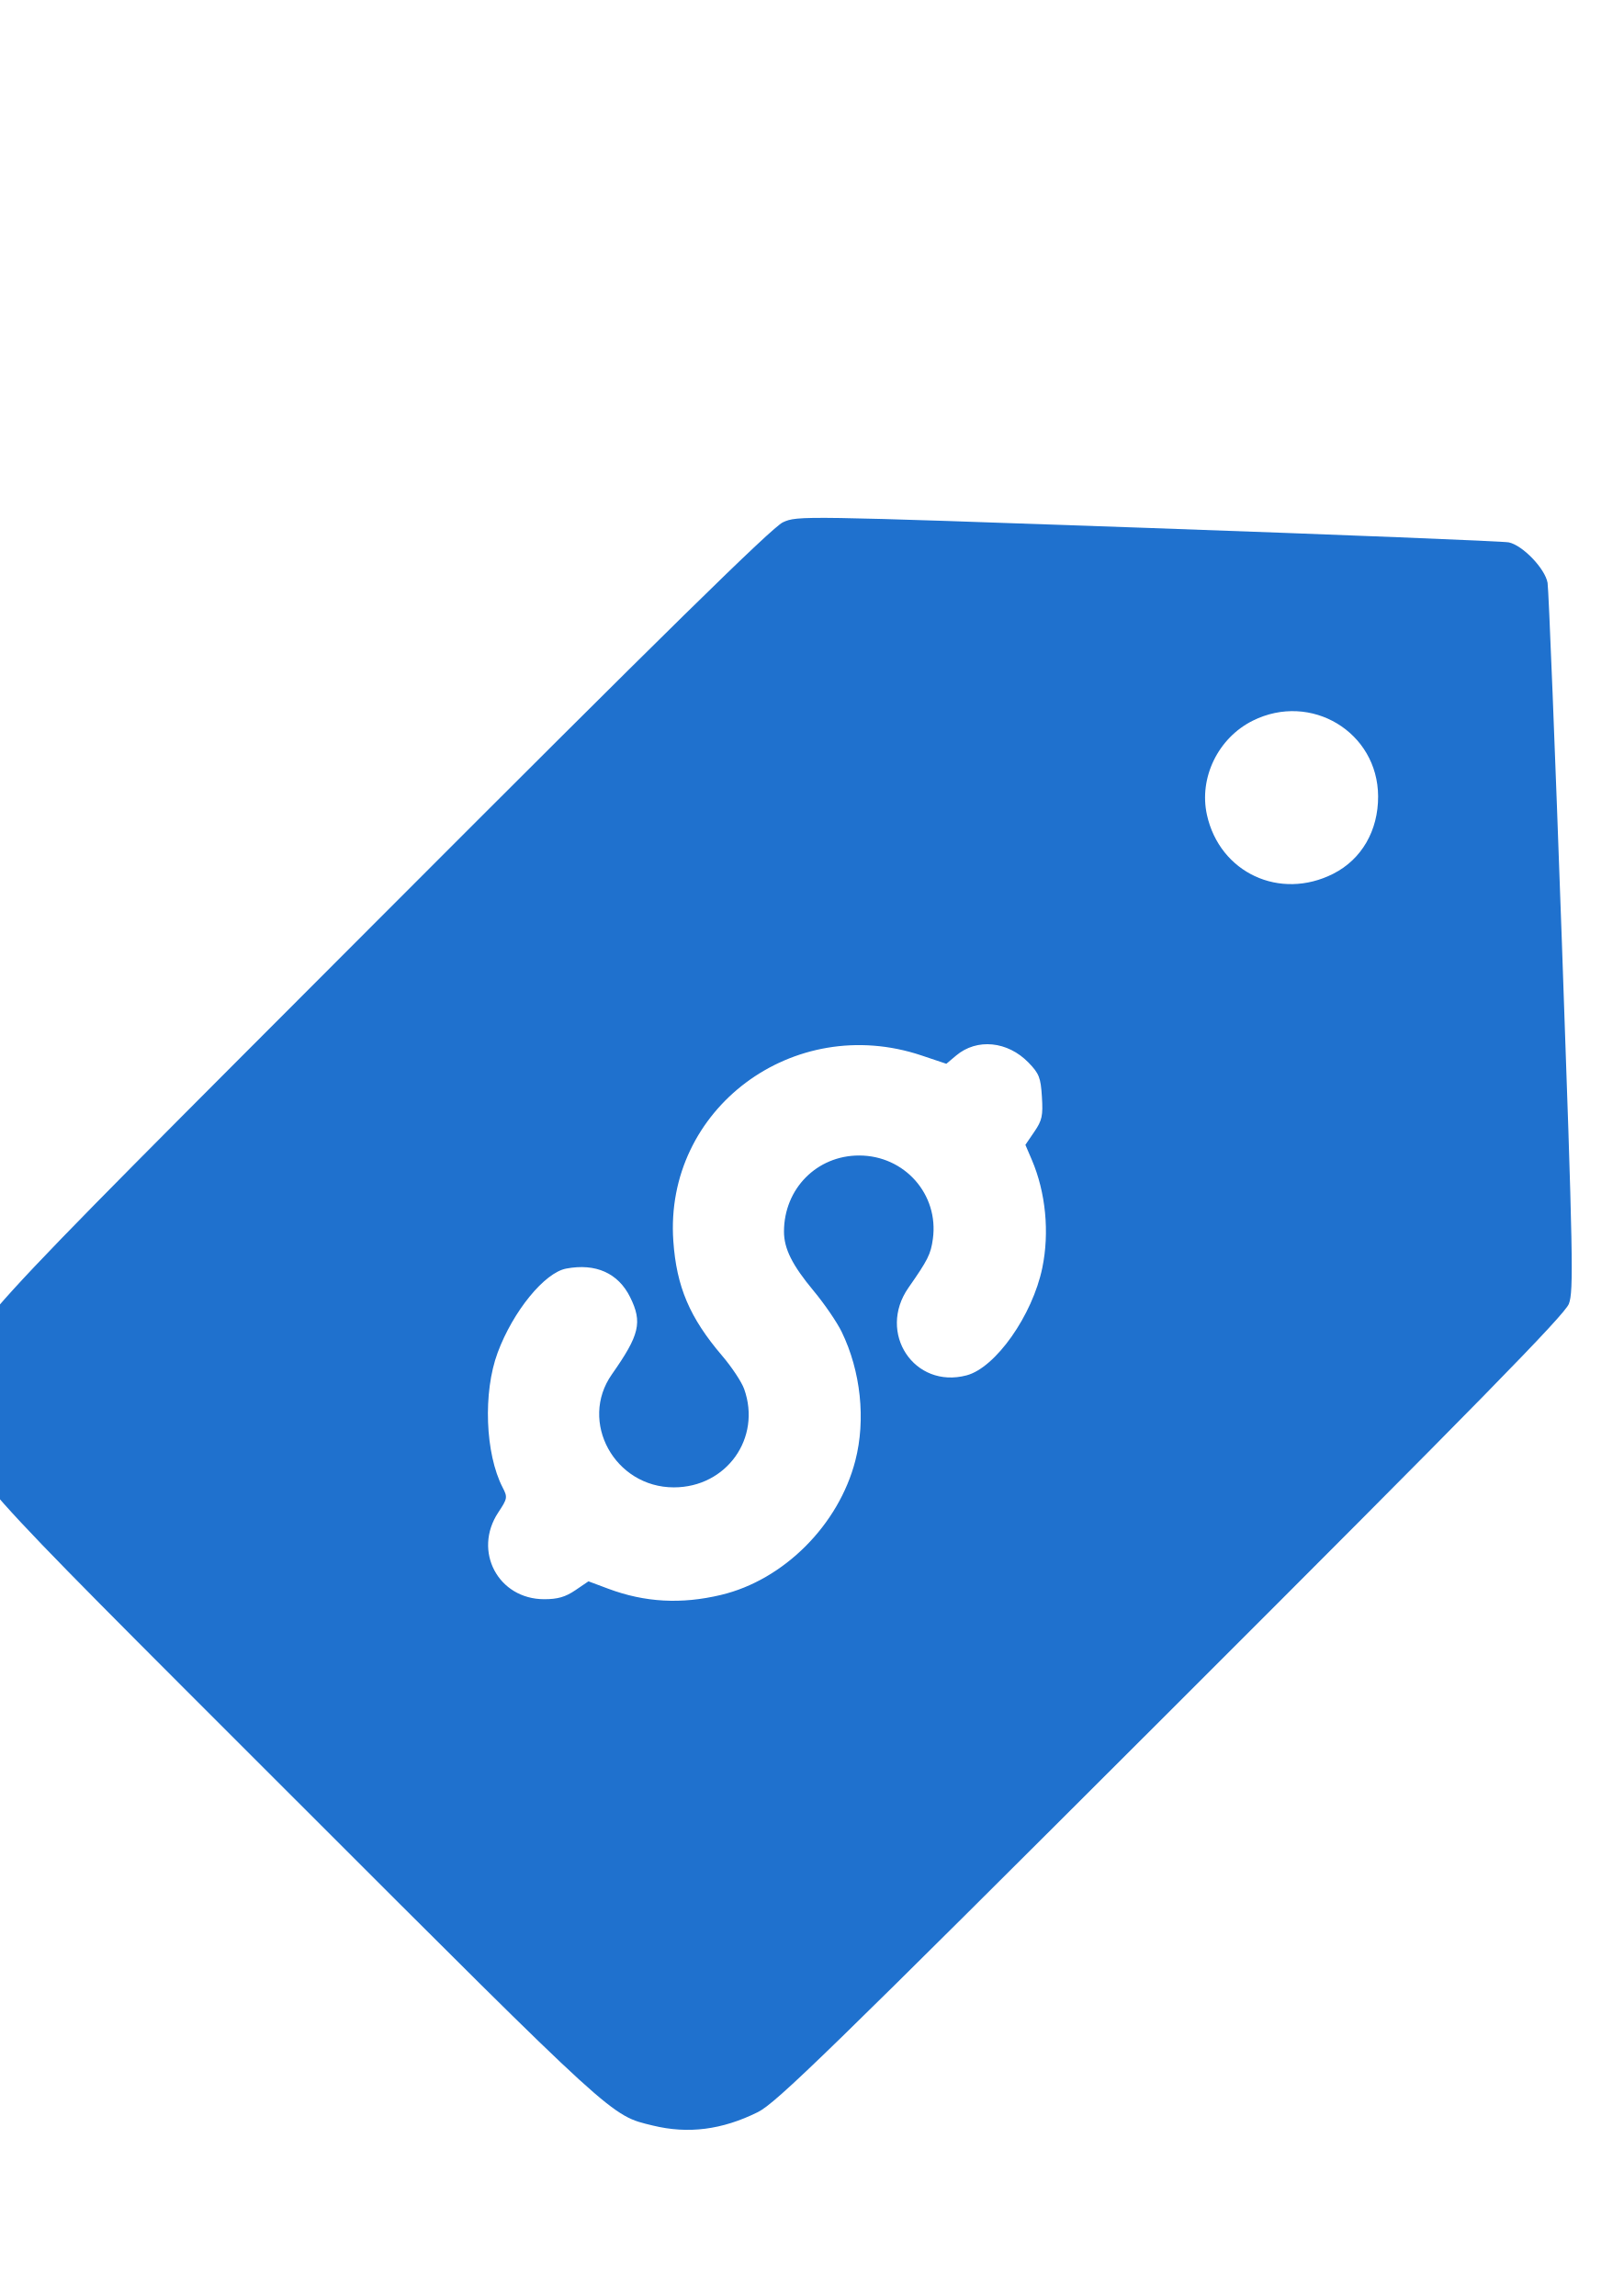
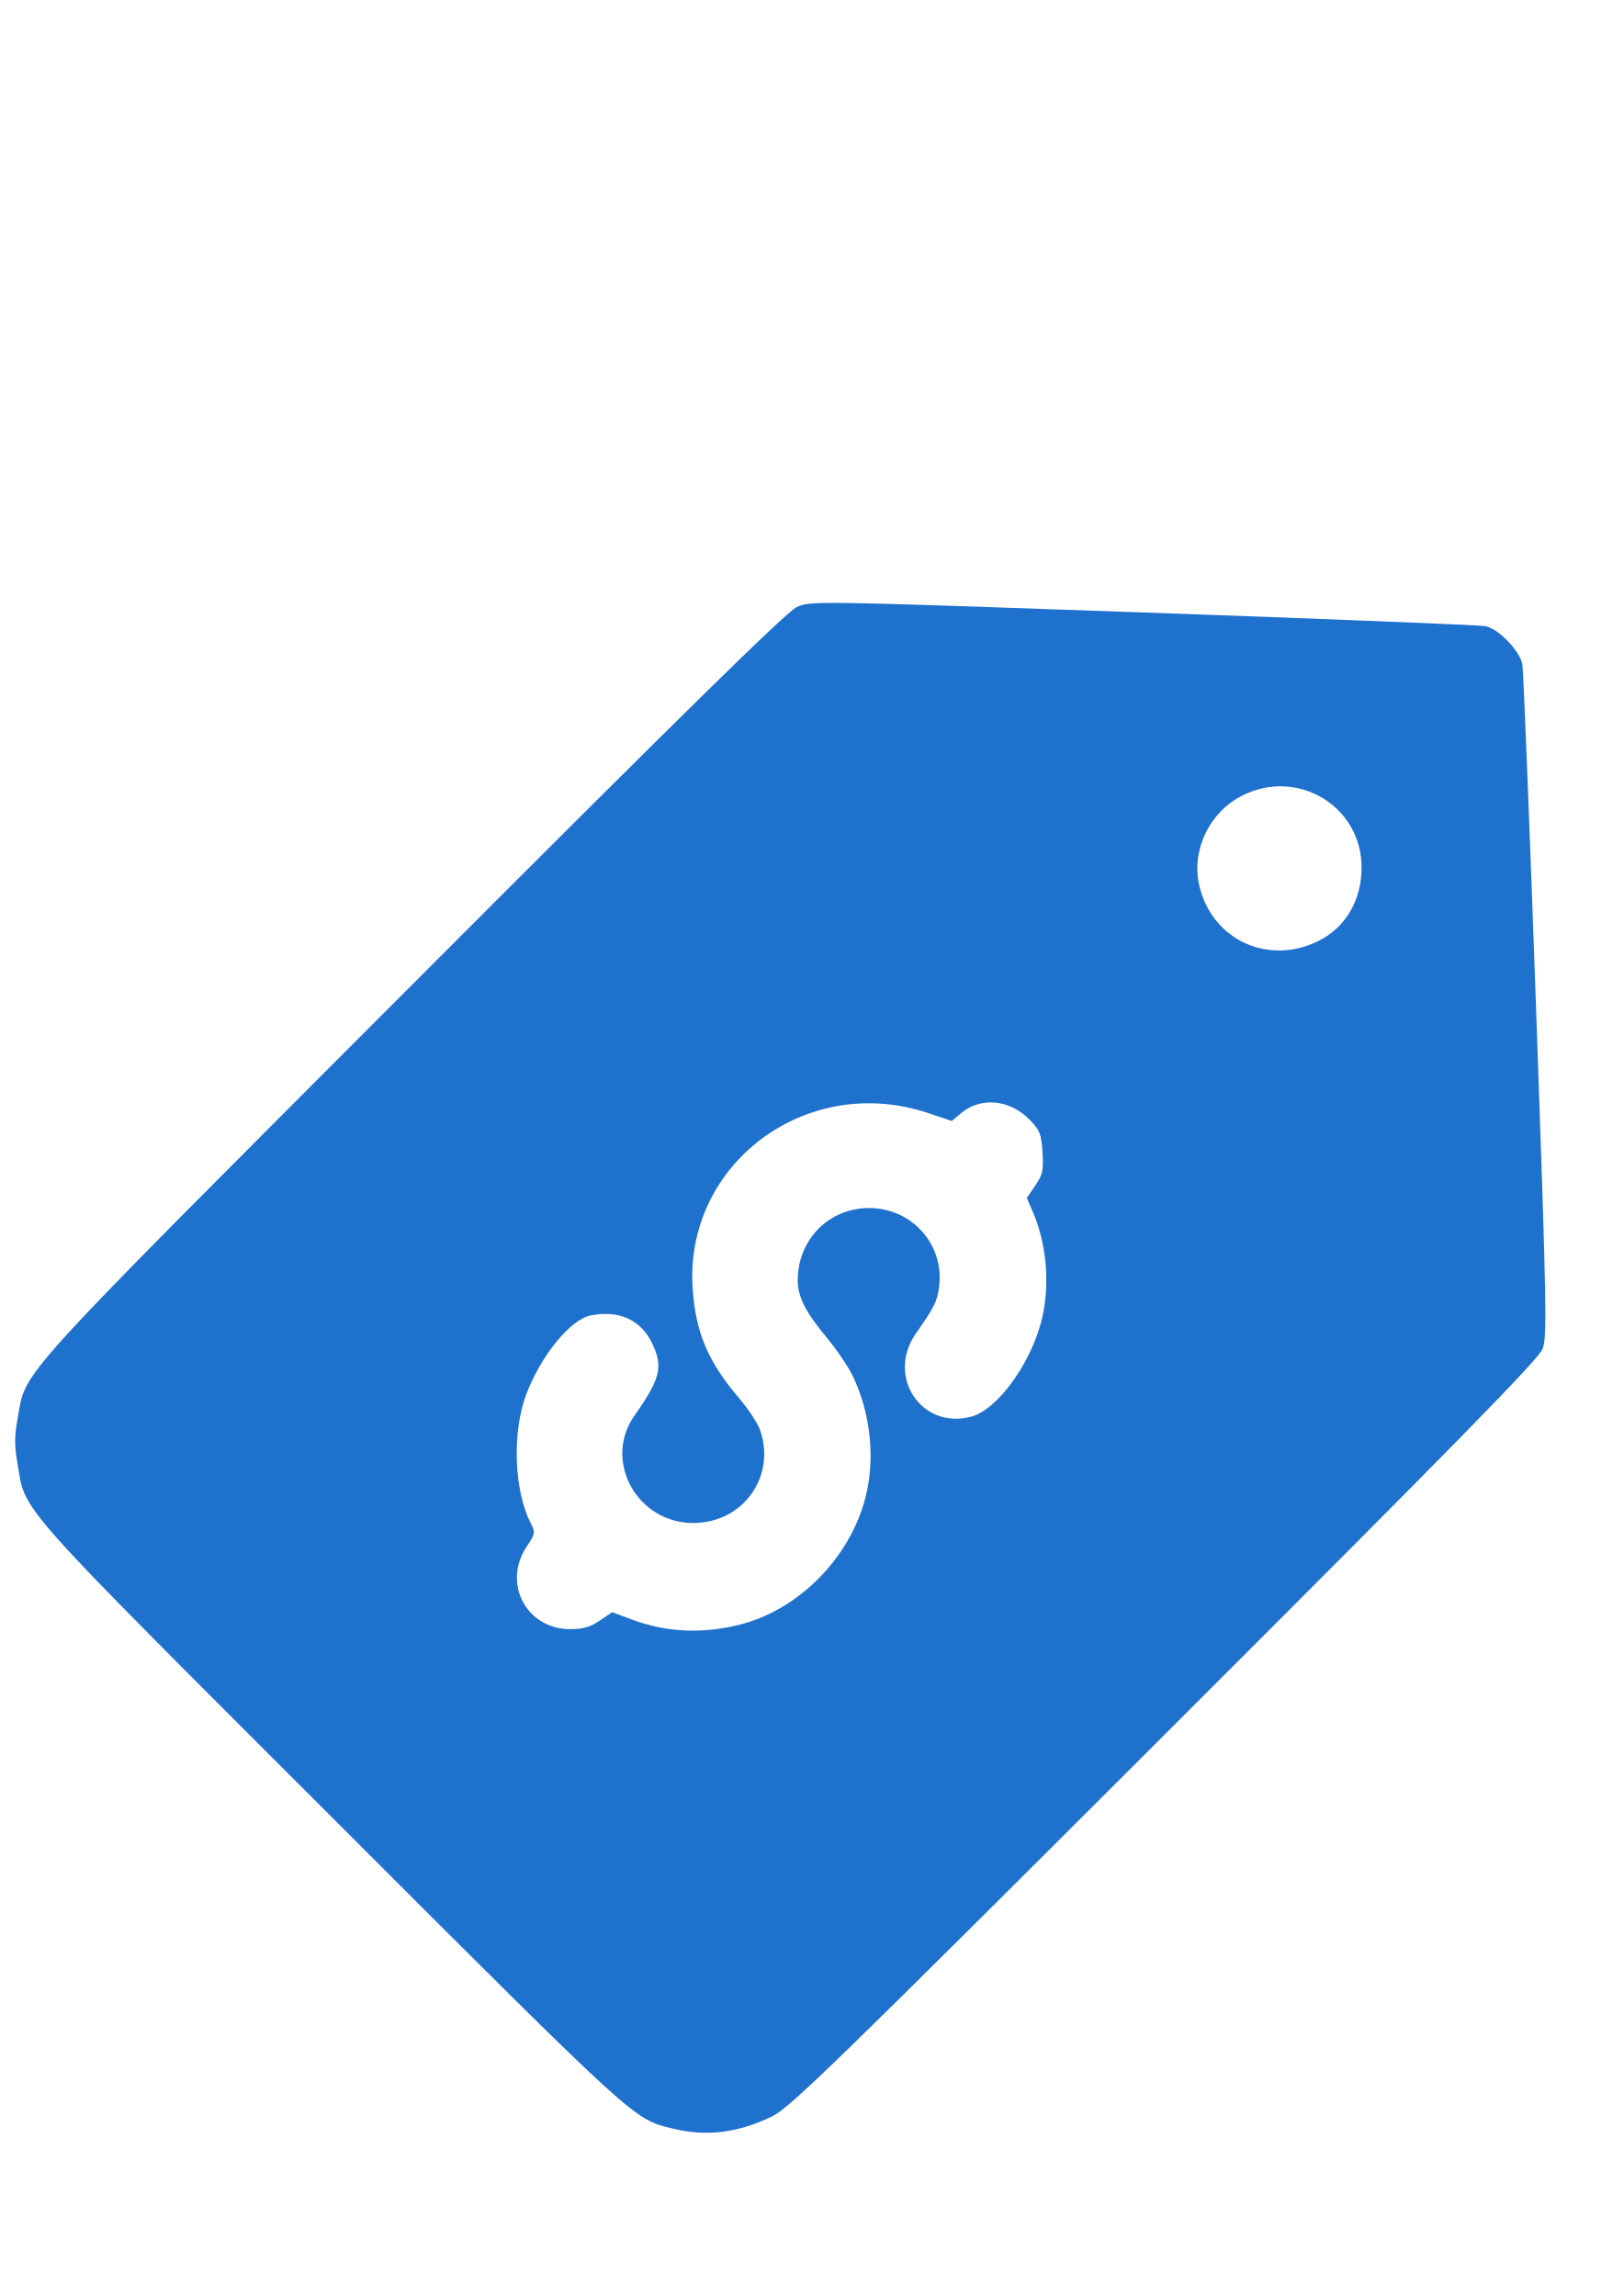
<svg xmlns="http://www.w3.org/2000/svg" width="210mm" height="297mm" viewBox="0 0 210 297" version="1.1" id="svg1" xml:space="preserve">
  <defs id="defs1" />
  <g id="layer1">
-     <path style="fill:#1f71ce;fill-opacity:1;stroke-width:1.709" d="M 84.44,274.953 C 78.949,273.615 79.923,274.505 37.845,232.432 -5.795,188.796 -3.771,191.072 -4.926,184.337 c -0.426,-2.484 -0.422,-3.817 0.016,-6.198 1.248,-6.774 -1.513,-3.738 53.791,-59.142 37.13,-37.197 50.98,-50.799 52.379,-51.436 1.886,-0.86 2.263,-0.854 47.243,0.731 24.938,0.879 45.922,1.719 46.631,1.866 1.802,0.375 4.705,3.404 5.02,5.237 0.141,0.822 0.974,21.736 1.85,46.477 1.449,40.9 1.531,45.146 0.904,46.791 -0.539,1.414 -11.758,12.866 -51.441,52.512 -44.422,44.38 -51.09,50.871 -53.464,52.046 -4.622,2.287 -8.993,2.845 -13.562,1.732 z m 8.816,-68.643 c 8.109,-1.933 15.221,-9.046 17.367,-17.368 1.37,-5.312 0.706,-11.575 -1.766,-16.662 -0.604,-1.243 -2.231,-3.621 -3.615,-5.285 -2.792,-3.356 -3.85,-5.474 -3.846,-7.698 0.01,-5.534 4.255,-9.827 9.717,-9.827 5.878,0 10.328,5.031 9.539,10.786 -0.272,1.981 -0.637,2.713 -3.151,6.309 -4.089,5.848 0.741,13.14 7.514,11.344 3.753,-0.995 8.518,-7.762 9.789,-13.901 0.95,-4.588 0.446,-9.776 -1.356,-13.981 l -0.83,-1.937 1.156,-1.693 c 1.003,-1.469 1.133,-2.066 0.981,-4.515 -0.154,-2.486 -0.36,-3.013 -1.723,-4.42 -2.706,-2.791 -6.684,-3.183 -9.37,-0.923 l -1.268,1.067 -3.209,-1.076 c -16.58,-5.561 -33.288,6.929 -32.102,23.997 0.411,5.923 2.115,9.928 6.315,14.848 1.24,1.453 2.521,3.386 2.846,4.295 2.27,6.354 -2.283,12.729 -9.09,12.729 -7.657,0 -12.32,-8.498 -8.02,-14.616 3.592,-5.111 3.976,-6.735 2.362,-9.992 -1.541,-3.109 -4.448,-4.41 -8.261,-3.694 -2.809,0.527 -6.883,5.522 -8.873,10.878 -1.907,5.133 -1.613,13.07 0.646,17.438 0.655,1.267 0.627,1.429 -0.563,3.227 -3.312,5.004 -0.018,11.226 5.943,11.226 1.738,0 2.739,-0.288 4.017,-1.157 l 1.703,-1.157 2.562,0.958 c 4.731,1.77 9.438,2.029 14.587,0.801 z m 79.185,-93.289 c 3.66,-1.855 5.813,-5.573 5.796,-10.008 -0.032,-8.316 -8.686,-13.539 -16.215,-9.787 -4.481,2.233 -6.987,7.39 -5.922,12.19 1.66,7.487 9.435,11.106 16.342,7.606 z" id="path1" />
+     <path style="fill:#1f71ce;fill-opacity:1;stroke-width:1.622" d="M 87.08,275.36 C 81.867,274.091 82.792,274.935 42.858,235.005 1.44,193.592 3.361,195.752 2.265,189.36 1.861,187.003 1.864,185.738 2.28,183.478 3.465,177.049 0.844,179.931 53.332,127.348 88.571,92.045 101.715,79.137 103.042,78.532 c 1.79,-0.816 2.148,-0.811 44.836,0.693 23.668,0.834 43.583,1.631 44.256,1.771 1.71,0.356 4.466,3.231 4.764,4.97 0.134,0.78 0.924,20.629 1.756,44.11 1.375,38.817 1.453,42.847 0.858,44.407 -0.512,1.342 -11.159,12.211 -48.821,49.838 -42.16,42.12 -48.488,48.28 -50.741,49.395 -4.386,2.17 -8.535,2.7 -12.872,1.644 z m 8.367,-65.147 c 7.696,-1.835 14.446,-8.585 16.483,-16.484 1.3,-5.042 0.67,-10.986 -1.676,-15.813 -0.573,-1.18 -2.117,-3.437 -3.431,-5.016 -2.649,-3.185 -3.654,-5.195 -3.65,-7.306 0.01,-5.252 4.038,-9.327 9.222,-9.327 5.579,0 9.802,4.775 9.053,10.237 -0.258,1.88 -0.604,2.575 -2.991,5.987 -3.881,5.55 0.703,12.471 7.131,10.766 3.562,-0.945 8.084,-7.367 9.29,-13.193 0.901,-4.354 0.424,-9.278 -1.287,-13.269 l -0.788,-1.838 1.097,-1.607 c 0.952,-1.394 1.075,-1.961 0.931,-4.285 -0.146,-2.359 -0.341,-2.859 -1.635,-4.195 -2.568,-2.649 -6.344,-3.021 -8.893,-0.876 l -1.203,1.012 -3.045,-1.021 c -15.735,-5.277 -31.592,6.576 -30.467,22.775 0.391,5.621 2.007,9.422 5.993,14.092 1.177,1.379 2.392,3.213 2.701,4.076 2.154,6.03 -2.167,12.081 -8.627,12.081 -7.267,0 -11.693,-8.065 -7.611,-13.872 3.409,-4.85 3.773,-6.392 2.242,-9.483 -1.462,-2.951 -4.221,-4.185 -7.84,-3.506 -2.666,0.5 -6.533,5.241 -8.421,10.324 -1.81,4.872 -1.53,12.405 0.613,16.55 0.622,1.202 0.595,1.357 -0.534,3.062 -3.143,4.75 -0.017,10.655 5.64,10.655 1.65,0 2.599,-0.273 3.813,-1.098 l 1.616,-1.098 2.431,0.91 c 4.49,1.68 8.957,1.925 13.844,0.76 z m 75.152,-88.537 c 3.473,-1.76 5.517,-5.289 5.501,-9.499 -0.03,-7.892 -8.244,-12.85 -15.389,-9.289 -4.253,2.119 -6.631,7.014 -5.621,11.569 1.575,7.106 8.955,10.54 15.509,7.219 z" id="path1" />
  </g>
</svg>
